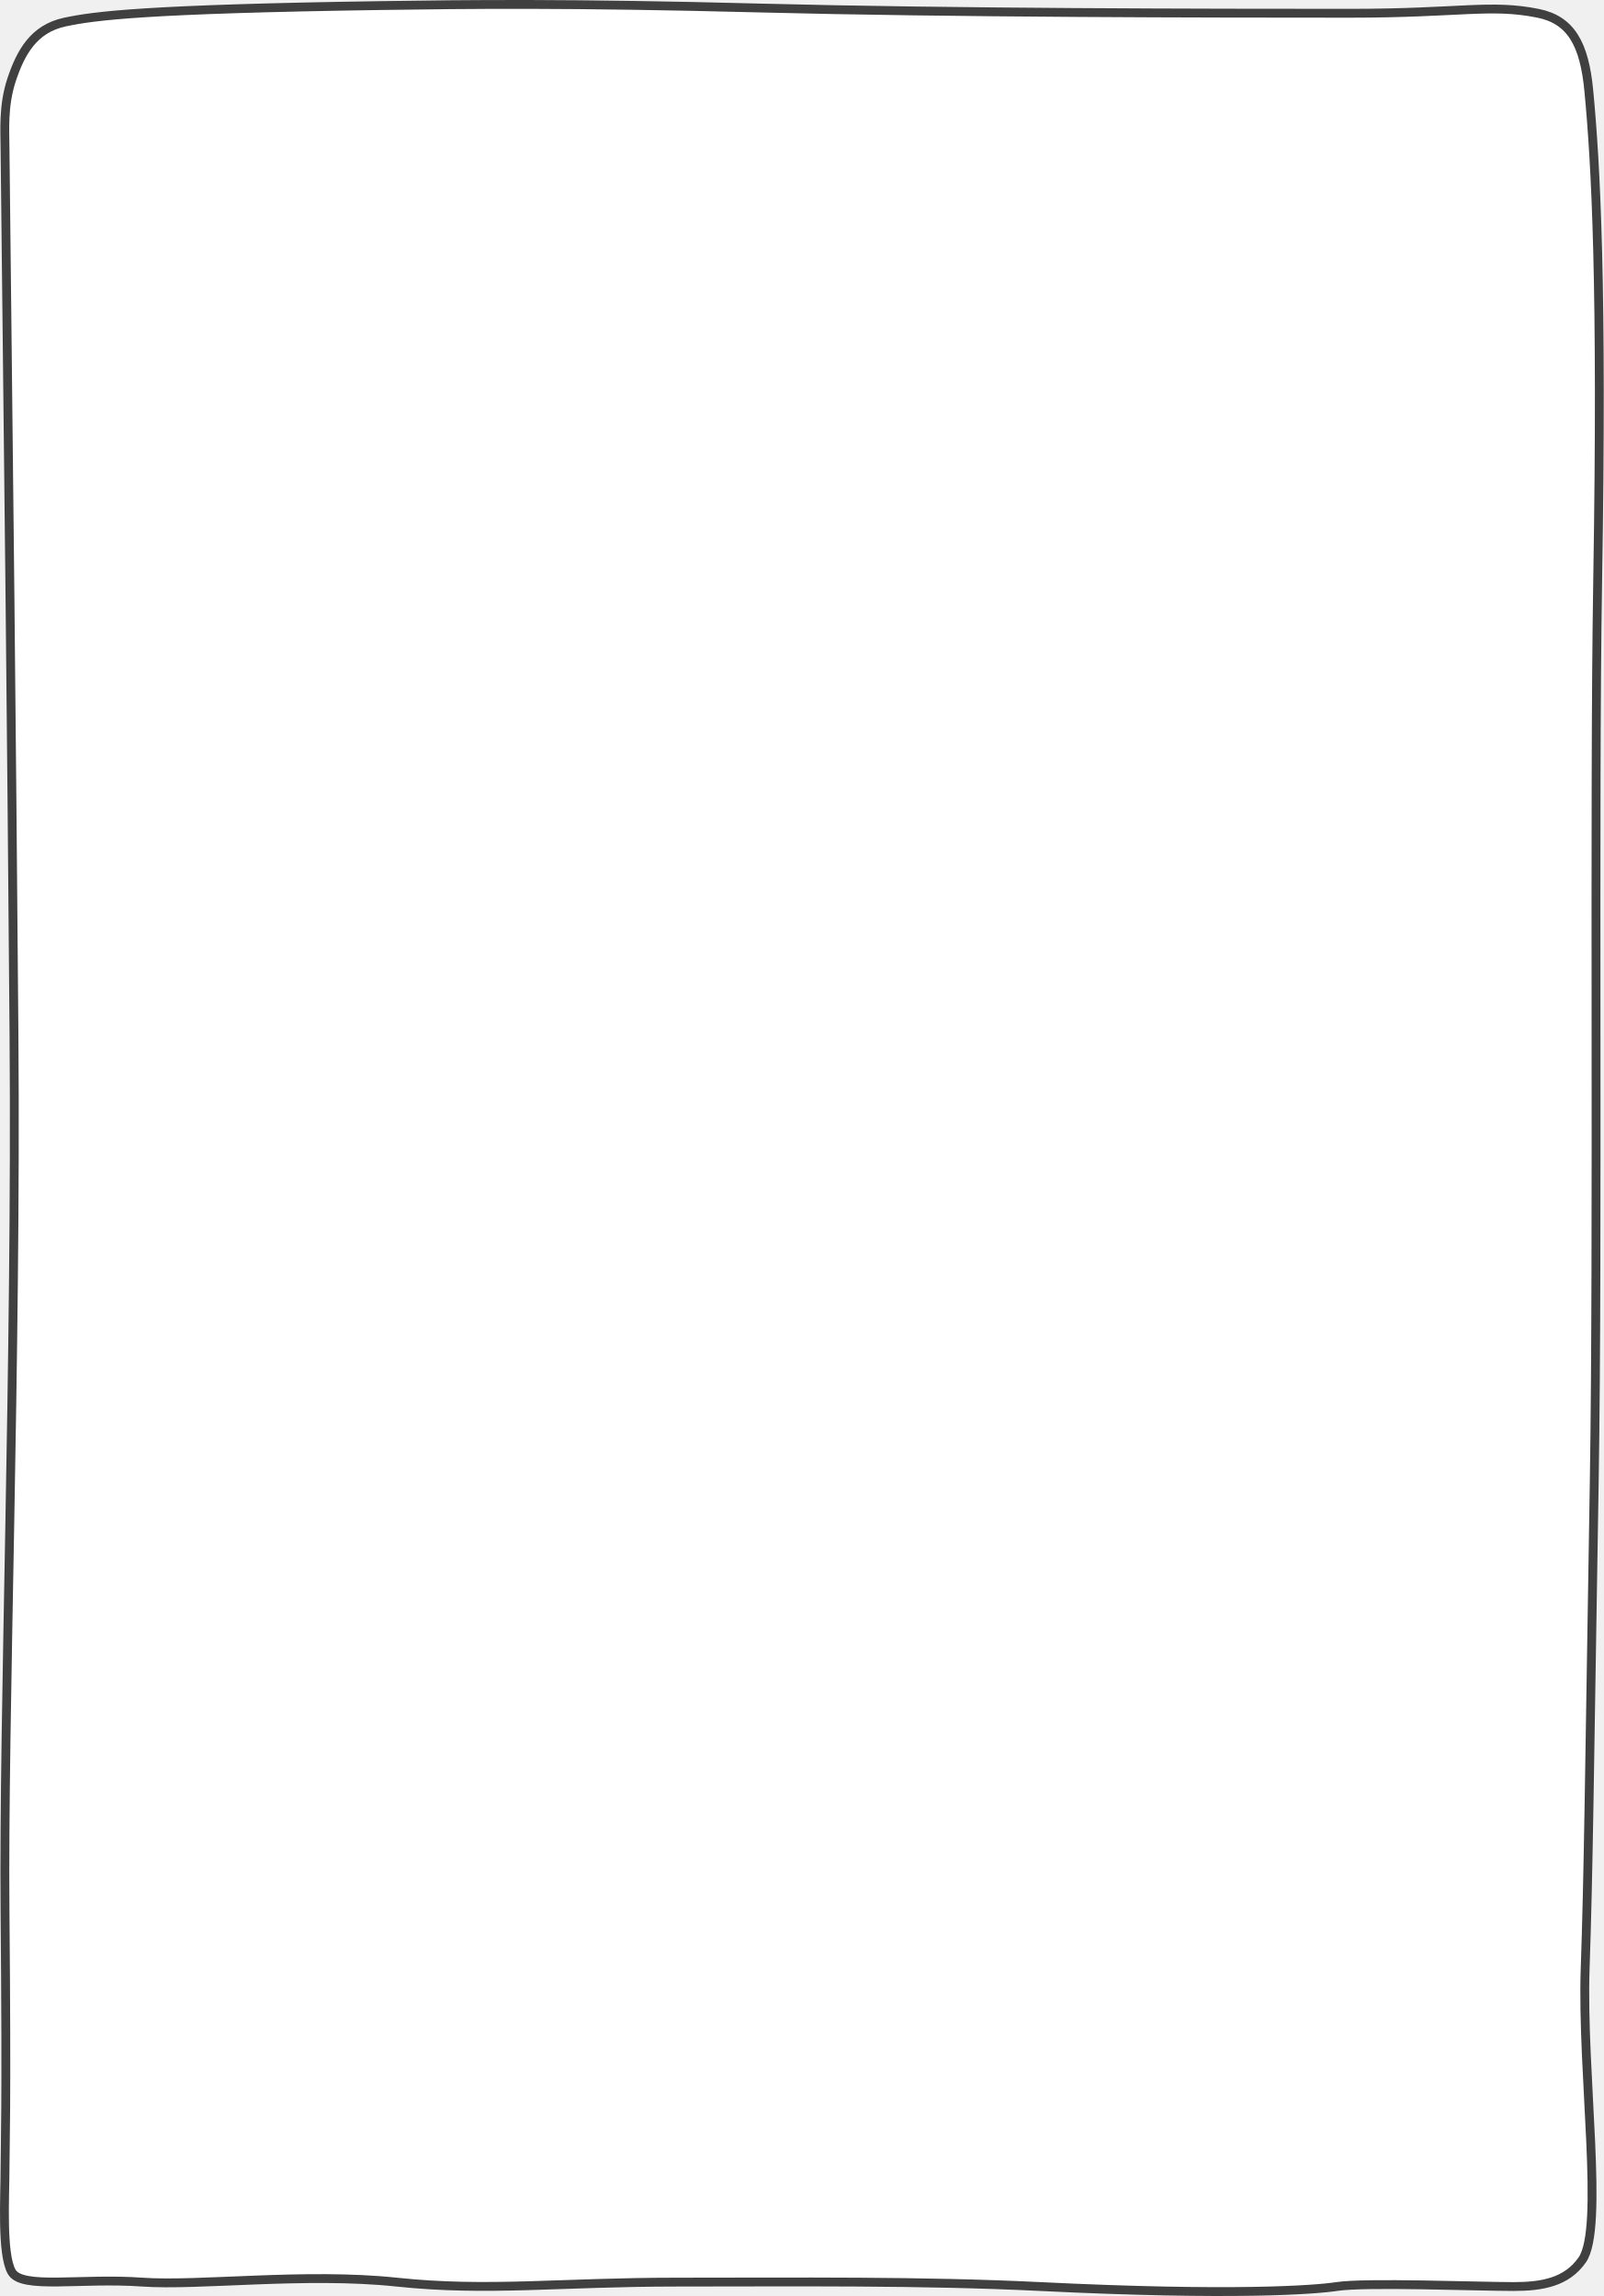
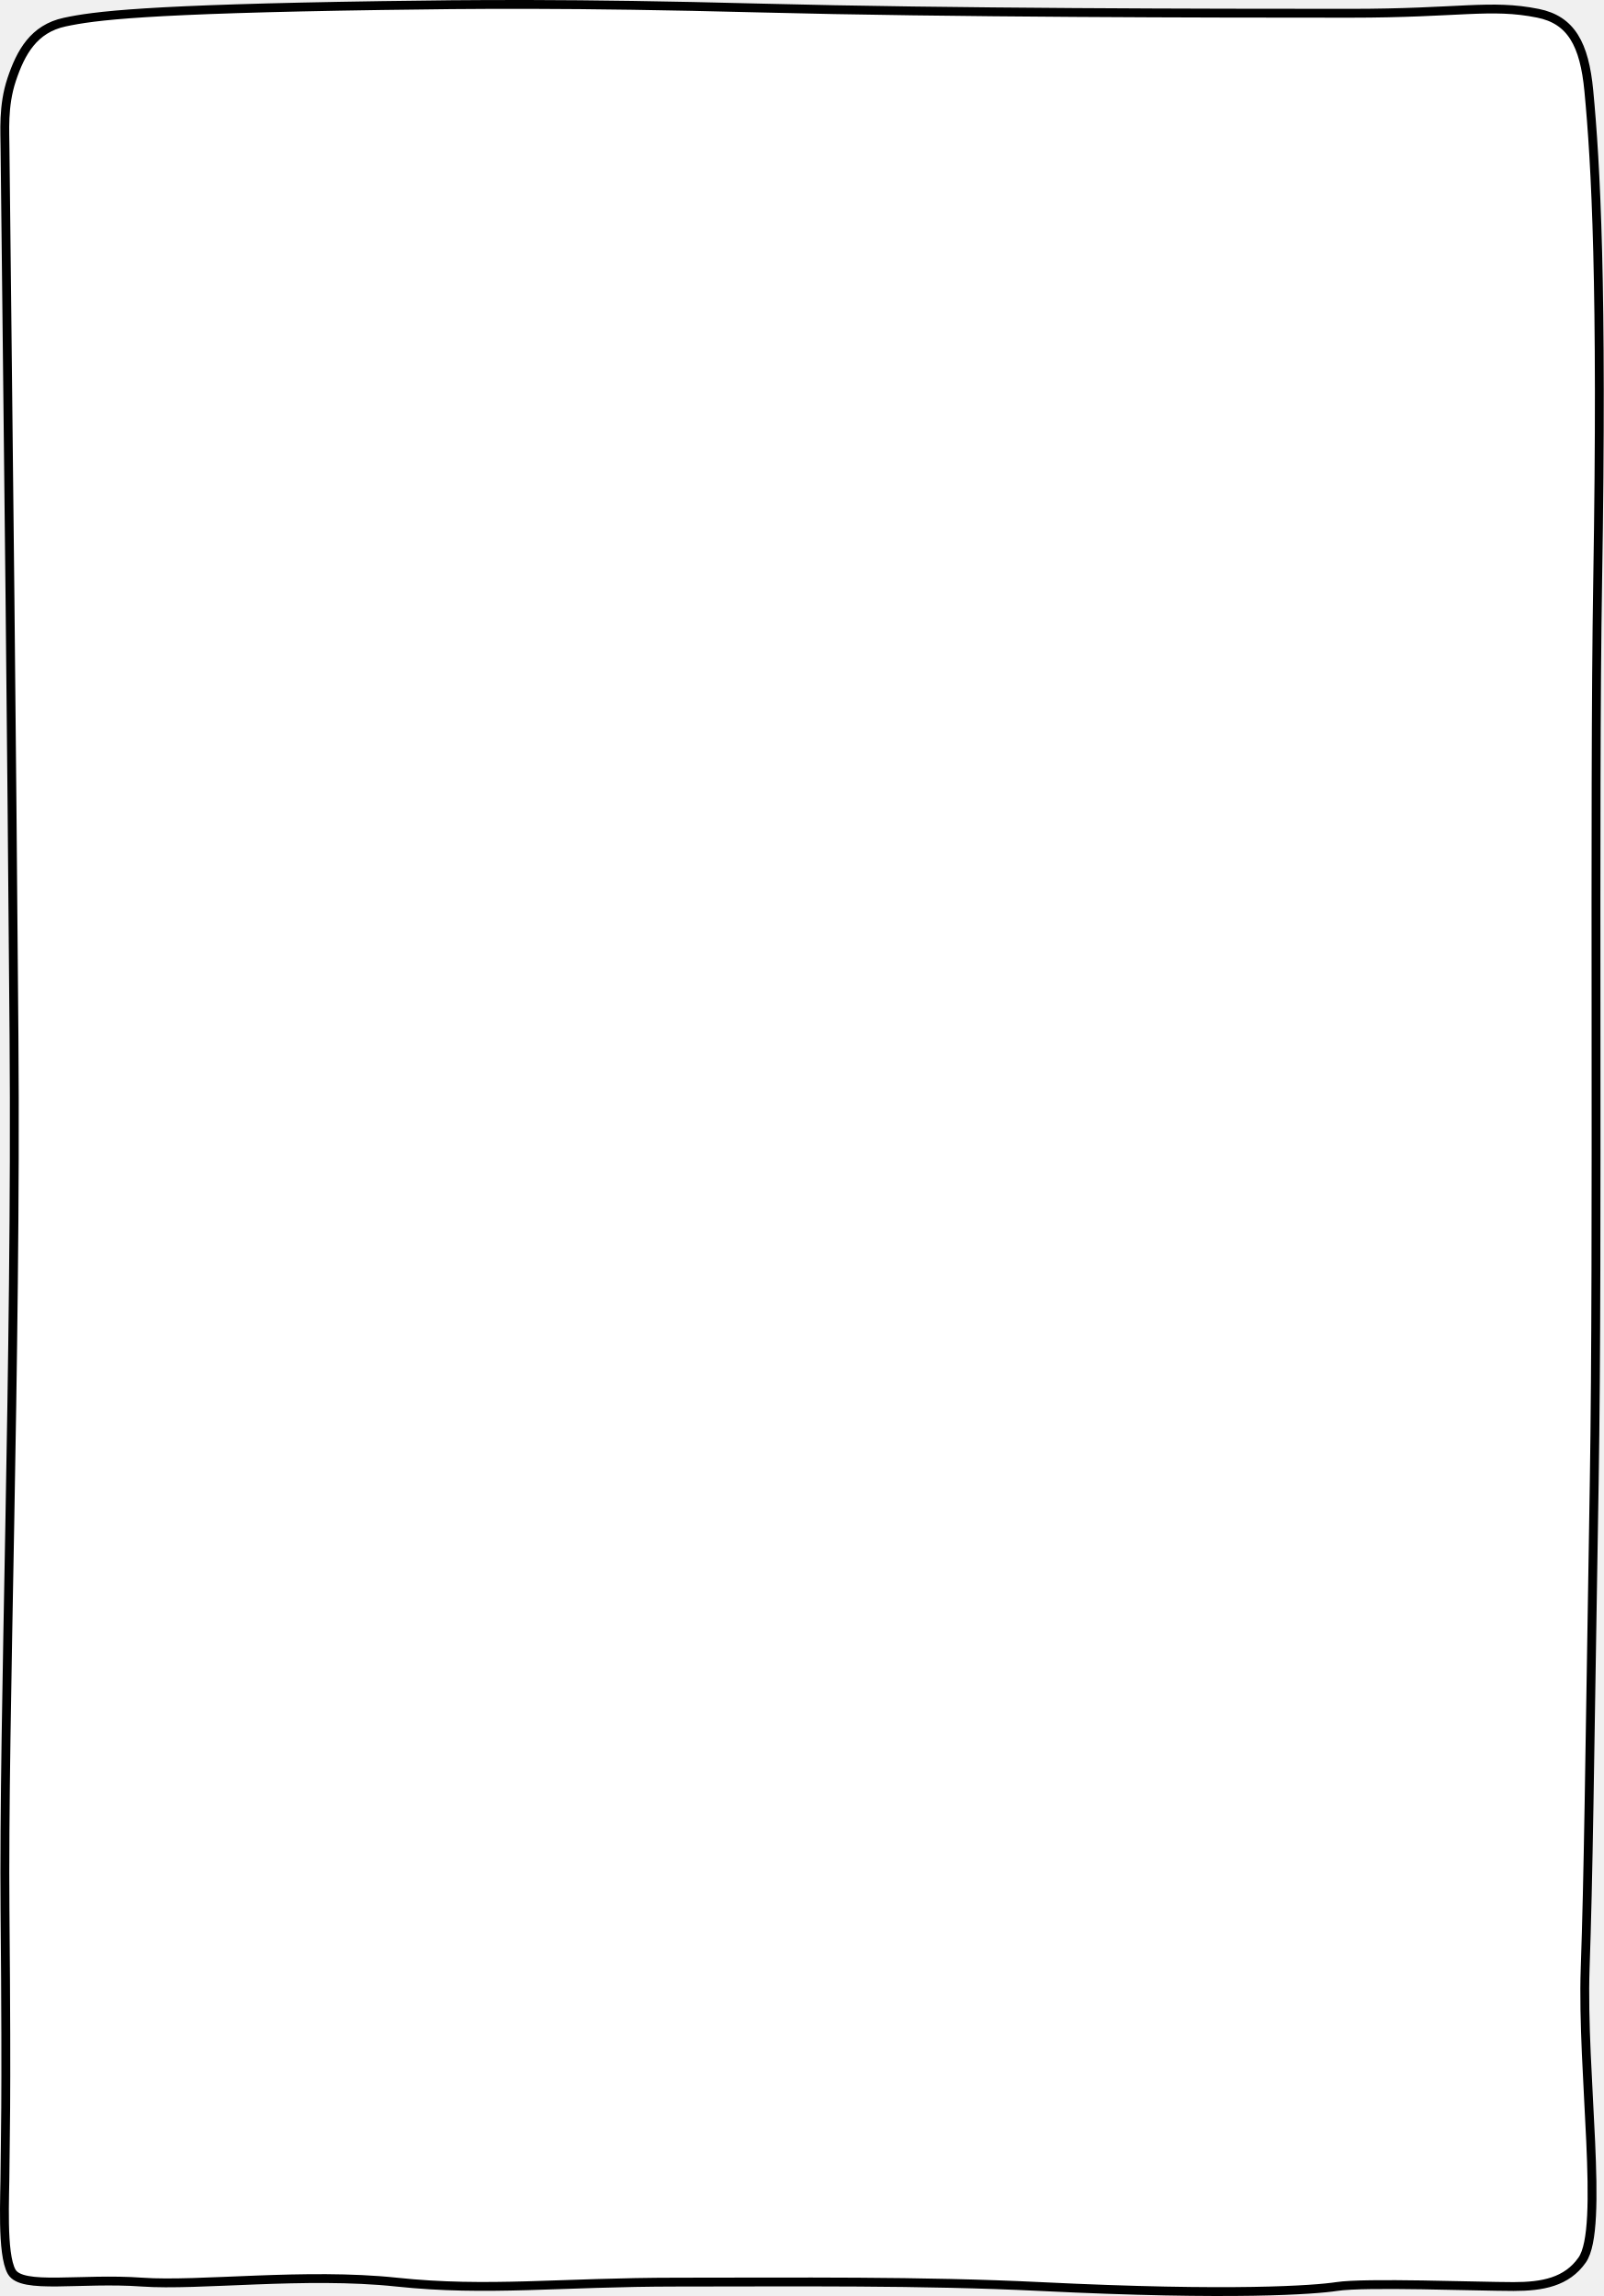
<svg xmlns="http://www.w3.org/2000/svg" preserveAspectRatio="none" overflow="visible" style="display: block;" width="362.513" height="519.141" viewBox="0 0 362.513 519.141" fill="none">
-   <path id="Vector 421" d="M1.497 65.934C1.134 34.164 1.134 33.859 1.134 33.553C1.134 29.862 0.634 24 2.634 18C4.689 11.834 7.634 6.5 14.633 5C21.254 3.581 32.684 2.046 86.343 1.256C105.994 0.967 128.772 0.692 171.763 1.811C214.753 2.931 273.704 3 305.134 3C330.134 3 336.847 0.843 347.634 3C355.134 4.5 358.134 10 359.134 20.5C360.708 37.029 362.247 64.297 361.134 131.5C360.29 182.439 361.254 280.174 360.363 334.968C359.257 402.979 359.036 424.178 358.31 445.064C357.486 468.758 362.686 503.783 357.634 511C354.134 516 348.634 517 342.134 517C333.795 517 308.634 516 302.134 517C297.329 517.739 278.867 519.148 235.134 517C208.204 515.677 179.766 516 153.134 516C126.386 516 110.27 518.19 89.633 516C68.997 513.81 44.897 516.912 32.133 516C18.134 515 4.932 517.721 2.634 513.661C0.336 509.602 1.134 496.5 1.134 490.5C1.134 485.233 1.549 477.987 1.134 432C0.742 388.628 3.737 307.739 3.163 234.334C2.596 161.885 1.88 99.354 1.512 67.192L1.497 65.934Z" fill="white" stroke-width="2" stroke-linecap="round" stroke-linejoin="round" stroke="#404040" />
+   <path id="Vector 421" d="M1.497 65.934C1.134 34.164 1.134 33.859 1.134 33.553C1.134 29.862 0.634 24 2.634 18C4.689 11.834 7.634 6.5 14.633 5C21.254 3.581 32.684 2.046 86.343 1.256C105.994 0.967 128.772 0.692 171.763 1.811C214.753 2.931 273.704 3 305.134 3C330.134 3 336.847 0.843 347.634 3C355.134 4.5 358.134 10 359.134 20.5C360.708 37.029 362.247 64.297 361.134 131.5C360.29 182.439 361.254 280.174 360.363 334.968C359.257 402.979 359.036 424.178 358.31 445.064C357.486 468.758 362.686 503.783 357.634 511C354.134 516 348.634 517 342.134 517C333.795 517 308.634 516 302.134 517C297.329 517.739 278.867 519.148 235.134 517C208.204 515.677 179.766 516 153.134 516C126.386 516 110.27 518.19 89.633 516C68.997 513.81 44.897 516.912 32.133 516C18.134 515 4.932 517.721 2.634 513.661C0.336 509.602 1.134 496.5 1.134 490.5C1.134 485.233 1.549 477.987 1.134 432C0.742 388.628 3.737 307.739 3.163 234.334C2.596 161.885 1.88 99.354 1.512 67.192L1.497 65.934Z" fill="white" stroke-width="2" stroke-linecap="round" stroke-linejoin="round" stroke="#000000" />
</svg>
